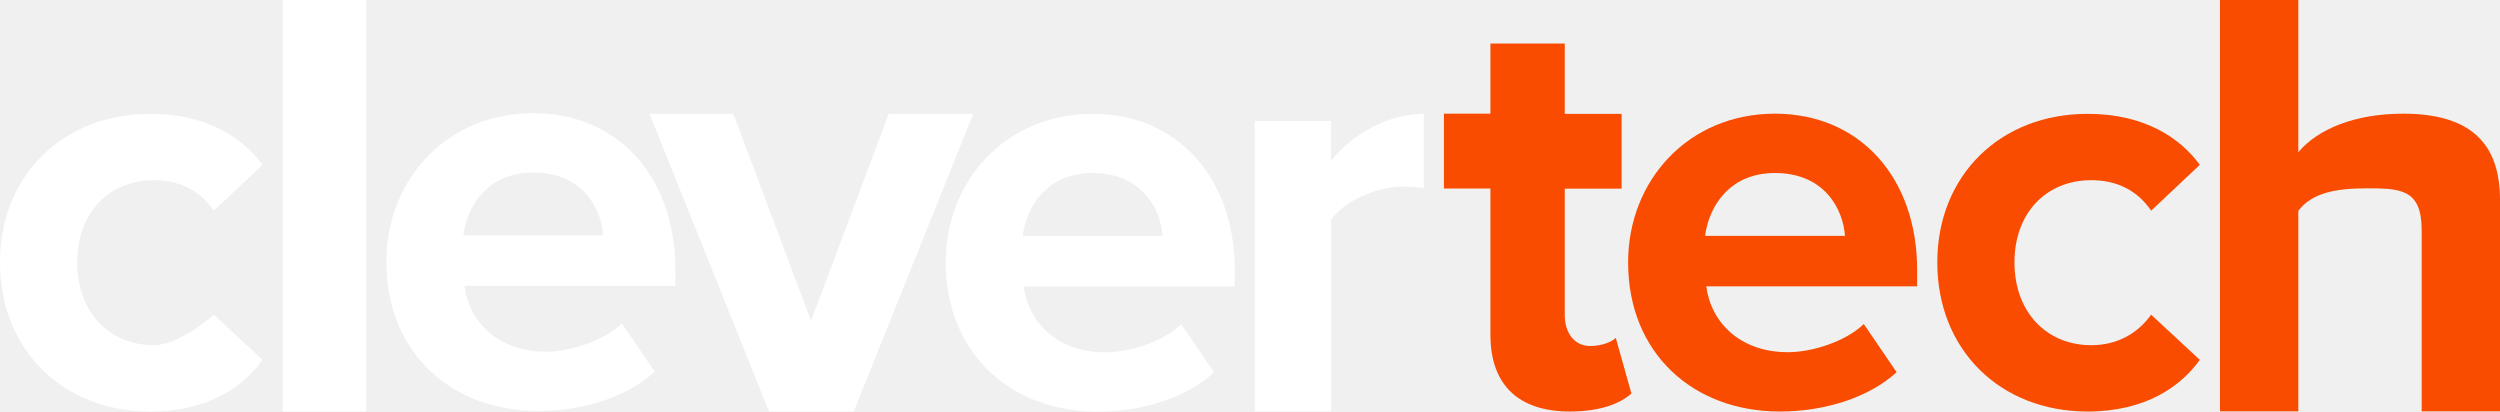
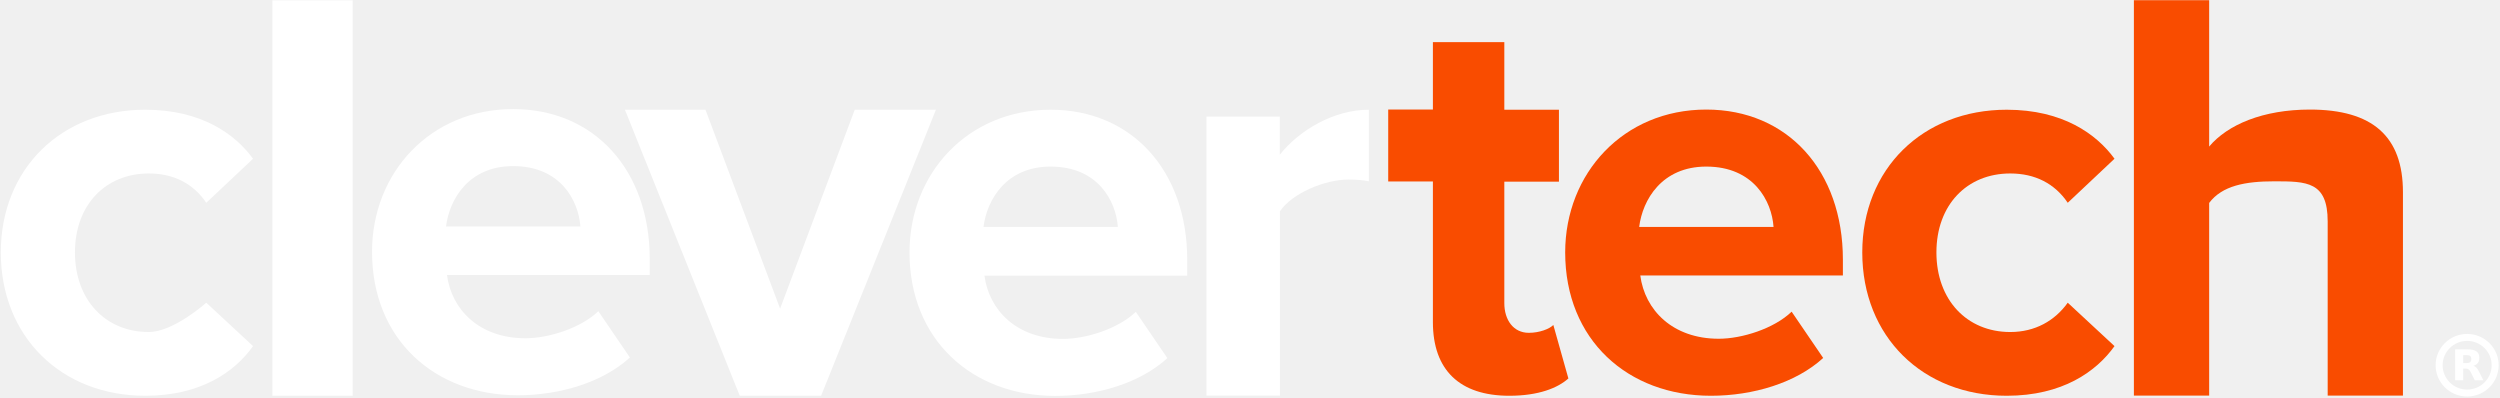
- <svg xmlns="http://www.w3.org/2000/svg" version="1.1" id="logo_text" x="0px" y="0px" viewBox="0 0 1499.9 246.8" enable-background="new 0 0 1499.9 246.8" xml:space="preserve">
-   <path fill="#FFFFFF" d="M0,157.4c0-52.1,37.7-89.1,90.2-89.1c34.9,0,56,15.1,67.3,30.6l-29.2,27.5c-8.1-12-20.4-18.3-35.9-18.3  c-27.1,0-46.1,19.7-46.1,49.3s19,49.7,46.1,49.7c15.5,0,35.9-18.3,35.9-18.3l29.2,27.1c-11.3,15.9-32.4,31-67.3,31  C37.7,246.9,0,209.9,0,157.4z" />
-   <path fill="#FFFFFF" d="M169.6,246.9V0h50.1v246.9H169.6z" />
-   <path fill="#FFFFFF" d="M231.8,157c0-49.3,36.3-89.1,88.1-89.1c50.7,0,85.3,38.1,85.3,93.7v9.9H278.6c2.8,21.5,20.1,39.5,49,39.5  c14.4,0,34.5-6.3,45.5-16.9l19.7,28.9c-16.9,15.5-43.7,23.6-70.1,23.6C270.9,246.5,231.8,211.7,231.8,157z M319.9,103.5  c-27.8,0-39.8,20.8-41.9,37.7h83.9C360.7,125,349.5,103.5,319.9,103.5z" />
-   <path fill="#FFFFFF" d="M461.4,246.9L389.7,68.3H440l46.6,124.2l46.6-124.2h50.7l-71.7,178.6H461.4z" />
-   <path fill="#FFFFFF" d="M567.4,157.4c0-49.3,36.3-89.1,88.1-89.1c50.7,0,85.3,38.1,85.3,93.7v9.9H614.2c2.8,21.5,20.1,39.5,49,39.5  c14.4,0,34.5-6.3,45.5-16.9l19.7,28.9c-16.9,15.5-43.7,23.6-70.1,23.6C606.5,246.9,567.4,212,567.4,157.4z M655.5,103.8  c-27.8,0-39.8,20.8-41.9,37.7h83.9C696.3,125.3,685.1,103.8,655.5,103.8z" />
-   <path fill="#FFFFFF" d="M752.8,246.9V72.6h45.8v23.8c12.3-15.5,33.9-28.1,55.6-28.1V113c-3.2-0.7-7.6-1.1-12.6-1.1  c-15.2,0-35.4,8.7-42.9,19.8v115.1H752.8z" />
-   <path fill="#F94C00" d="M894.2,200.9v-87.8h-27.9V68.2h27.9V26.1h44.6v42.2h34.1v44.9h-34.1v75.9c0,10.4,5.6,18.5,15.3,18.5  c6.6,0,12.9-2.4,15.3-4.9l9.4,33.4c-6.6,5.9-18.5,10.8-36.9,10.8C910.9,246.9,894.2,230.8,894.2,200.9z" />
-   <path fill="#F94C00" d="M976.8,157.4c0-49.3,36.3-89.2,88.1-89.2c50.7,0,85.3,38.1,85.3,93.7v9.9h-126.5c2.8,21.5,20.1,39.5,49,39.5  c14.4,0,34.5-6.3,45.5-16.9l19.7,28.9c-16.9,15.5-43.7,23.6-70.1,23.6C1015.9,246.9,976.8,212,976.8,157.4z M1064.9,103.8  c-27.8,0-39.8,20.8-41.9,37.7h83.9C1105.8,125.3,1094.5,103.8,1064.9,103.8z" />
-   <path fill="#F94C00" d="M1162.3,157.4c0-52.1,37.7-89.1,90.2-89.1c34.9,0,56,15.1,67.3,30.6l-29.2,27.5c-8.1-12-20.4-18.3-35.9-18.3  c-27.1,0-46.1,19.7-46.1,49.3s19,49.7,46.1,49.7c15.5,0,27.8-7,35.9-18.3l29.2,27.1c-11.3,15.8-32.4,31-67.3,31  C1200,246.9,1162.3,209.9,1162.3,157.4z" />
-   <path fill="#F94C00" d="M1452.9,246.8V138c0-24.8-13-25-33.3-25c-18.1,0-32.6,2.7-40.7,13.5v120.3h-47V-0.1h47v91.4  c11.5-13.7,33.7-23.1,62.9-23.1c39.2,0,58.1,16.8,58.1,51.6v127H1452.9z" />
+ <svg xmlns="http://www.w3.org/2000/svg" width="1561px" height="248px" viewBox="0 0 1561 248" version="1.1">
+   <defs />
+   <g id="Page-1" stroke="none" stroke-width="1" fill="none" fill-rule="evenodd">
+     <g id="logo-white-orange-dark-background" transform="translate(0.5, -0.786626)">
+       <g id="logo_text">
+         <path d="M0,158.4 C0,106.3 37.7,69.3 90.2,69.3 C125.1,69.3 146.2,84.4 157.5,99.9 L128.3,127.4 C120.2,115.4 107.9,109.1 92.4,109.1 C65.3,109.1 46.3,128.8 46.3,158.4 C46.3,188 65.3,208.1 92.4,208.1 C107.9,208.1 128.3,189.8 128.3,189.8 L157.5,216.9 C146.2,232.8 125.1,247.9 90.2,247.9 C37.7,247.9 0,210.9 0,158.4 L0,158.4 Z" id="Shape" fill="#FFFFFF" />
+         <polygon id="Shape" fill="#FFFFFF" points="169.6 247.9 169.6 1 219.7 1 219.7 247.9" />
+         <path d="M231.8,158 C231.8,108.7 268.1,68.9 319.9,68.9 C370.6,68.9 405.2,107 405.2,162.6 L405.2,172.5 L278.6,172.5 C281.4,194 298.7,212 327.6,212 C342,212 362.1,205.7 373.1,195.1 L392.8,224 C375.9,239.5 349.1,247.6 322.7,247.6 C270.9,247.5 231.8,212.7 231.8,158 L231.8,158 Z M319.9,104.5 C292.1,104.5 280.1,125.3 278,142.2 L361.9,142.2 C360.7,126 349.5,104.5 319.9,104.5 L319.9,104.5 Z" id="Shape" fill="#FFFFFF" />
+         <polygon id="Shape" fill="#FFFFFF" points="461.4 247.9 389.7 69.3 440 69.3 486.6 193.5 533.2 69.3 583.9 69.3 512.2 247.9 461.4 247.9" />
+         <path d="M567.4,158.4 C567.4,109.1 603.7,69.3 655.5,69.3 C706.2,69.3 740.8,107.4 740.8,163 L740.8,172.9 L614.2,172.9 C617,194.4 634.3,212.4 663.2,212.4 C677.6,212.4 697.7,206.1 708.7,195.5 L728.4,224.4 C711.5,239.9 684.7,248 658.3,248 C606.5,247.9 567.4,213 567.4,158.4 L567.4,158.4 Z M655.5,104.8 C627.7,104.8 615.7,125.6 613.6,142.5 L697.5,142.5 C696.3,126.3 685.1,104.8 655.5,104.8 L655.5,104.8 Z" id="Shape" fill="#FFFFFF" />
+         <path d="M752.8,247.9 L752.8,73.6 L798.6,73.6 L798.6,97.4 C810.9,81.9 832.5,69.3 854.2,69.3 L854.2,114 C851,113.3 846.6,112.9 841.6,112.9 C826.4,112.9 806.2,121.6 798.7,132.7 L798.7,247.8 L752.8,247.8 L752.8,247.9 Z" id="Shape" fill="#FFFFFF" />
+         <path d="M894.2,201.9 L894.2,114.1 L866.3,114.1 L866.3,69.2 L894.2,69.2 L894.2,27.1 L938.8,27.1 L938.8,69.3 L972.9,69.3 L972.9,114.2 L938.8,114.2 L938.8,190.1 C938.8,200.5 944.4,208.6 954.1,208.6 C960.7,208.6 967,206.2 969.4,203.7 L978.8,237.1 C972.2,243 960.3,247.9 941.9,247.9 C910.9,247.9 894.2,231.8 894.2,201.9 L894.2,201.9 Z" id="Shape" fill="#F94C00" />
+         <path d="M976.8,158.4 C976.8,109.1 1013.1,69.2 1064.9,69.2 C1115.6,69.2 1150.2,107.3 1150.2,162.9 L1150.2,172.8 L1023.7,172.8 C1026.5,194.3 1043.8,212.3 1072.7,212.3 C1087.1,212.3 1107.2,206 1118.2,195.4 L1137.9,224.3 C1121,239.8 1094.2,247.9 1067.8,247.9 C1015.9,247.9 976.8,213 976.8,158.4 L976.8,158.4 Z M1064.9,104.8 C1037.1,104.8 1025.1,125.6 1023,142.5 L1106.9,142.5 C1105.8,126.3 1094.5,104.8 1064.9,104.8 L1064.9,104.8 Z" id="Shape" fill="#F94C00" />
+         <path d="M1162.3,158.4 C1162.3,106.3 1200,69.3 1252.5,69.3 C1287.4,69.3 1308.5,84.4 1319.8,99.9 L1290.6,127.4 C1282.5,115.4 1270.2,109.1 1254.7,109.1 C1227.6,109.1 1208.6,128.8 1208.6,158.4 C1208.6,188 1227.6,208.1 1254.7,208.1 C1270.2,208.1 1282.5,201.1 1290.6,189.8 L1319.8,216.9 C1308.5,232.7 1287.4,247.9 1252.5,247.9 C1200,247.9 1162.3,210.9 1162.3,158.4 L1162.3,158.4 Z" id="Shape" fill="#F94C00" />
+         <path d="M1452.9,247.8 L1452.9,139 C1452.9,114.2 1439.9,114 1419.6,114 C1401.5,114 1387,116.7 1378.9,127.5 L1378.9,247.8 L1331.9,247.8 L1331.9,0.9 L1378.9,0.9 L1378.9,92.3 C1390.4,78.6 1412.6,69.2 1441.8,69.2 C1481,69.2 1499.9,86 1499.9,120.8 L1499.9,247.8 L1452.9,247.8 L1452.9,247.8 Z" id="Shape" fill="#F94C00" />
+       </g>
+       <g id="RegisteredTM" transform="translate(1520, 208.4267)" fill="#FFFFFF">
+         <g id="Group" transform="translate(0.144508, 0.161184)">
+           <path d="M19.501,18.903 C20.54,18.903 21.296,18.697 21.749,18.303 C22.203,17.928 22.448,17.29 22.448,16.39 C22.448,15.509 22.203,14.89 21.749,14.496 C21.296,14.121 20.54,13.933 19.501,13.933 L17.386,13.933 L17.386,18.903 L19.501,18.903 M17.386,22.335 L17.386,29.649 L12.361,29.649 L12.361,10.314 L20.03,10.314 C22.599,10.314 24.469,10.745 25.659,11.608 C26.868,12.452 27.454,13.802 27.454,15.659 C27.454,16.934 27.151,17.984 26.528,18.809 C25.905,19.616 24.979,20.235 23.714,20.61 C24.412,20.779 25.017,21.135 25.565,21.679 C26.112,22.223 26.66,23.048 27.208,24.173 L29.947,29.649 L24.601,29.649 L22.221,24.848 C21.749,23.892 21.258,23.217 20.767,22.879 C20.276,22.523 19.615,22.335 18.803,22.335 L17.386,22.335" id="Shape" />
+           <path d="M35.141,20.247 C35.141,11.854 28.288,5.051 19.835,5.051 C11.382,5.051 4.53,11.854 4.53,20.247 C4.53,28.64 11.382,35.444 19.835,35.444 C28.288,35.444 35.141,28.64 35.141,20.247 L35.141,20.247 Z M0.156,20.247 C0.156,9.456 8.967,0.709 19.835,0.709 C30.704,0.709 39.514,9.456 39.514,20.247 C39.514,31.038 30.704,39.786 19.835,39.786 C8.967,39.786 0.156,31.038 0.156,20.247 L0.156,20.247 Z" id="Oval-2" />
+         </g>
+       </g>
+     </g>
+   </g>
</svg>
